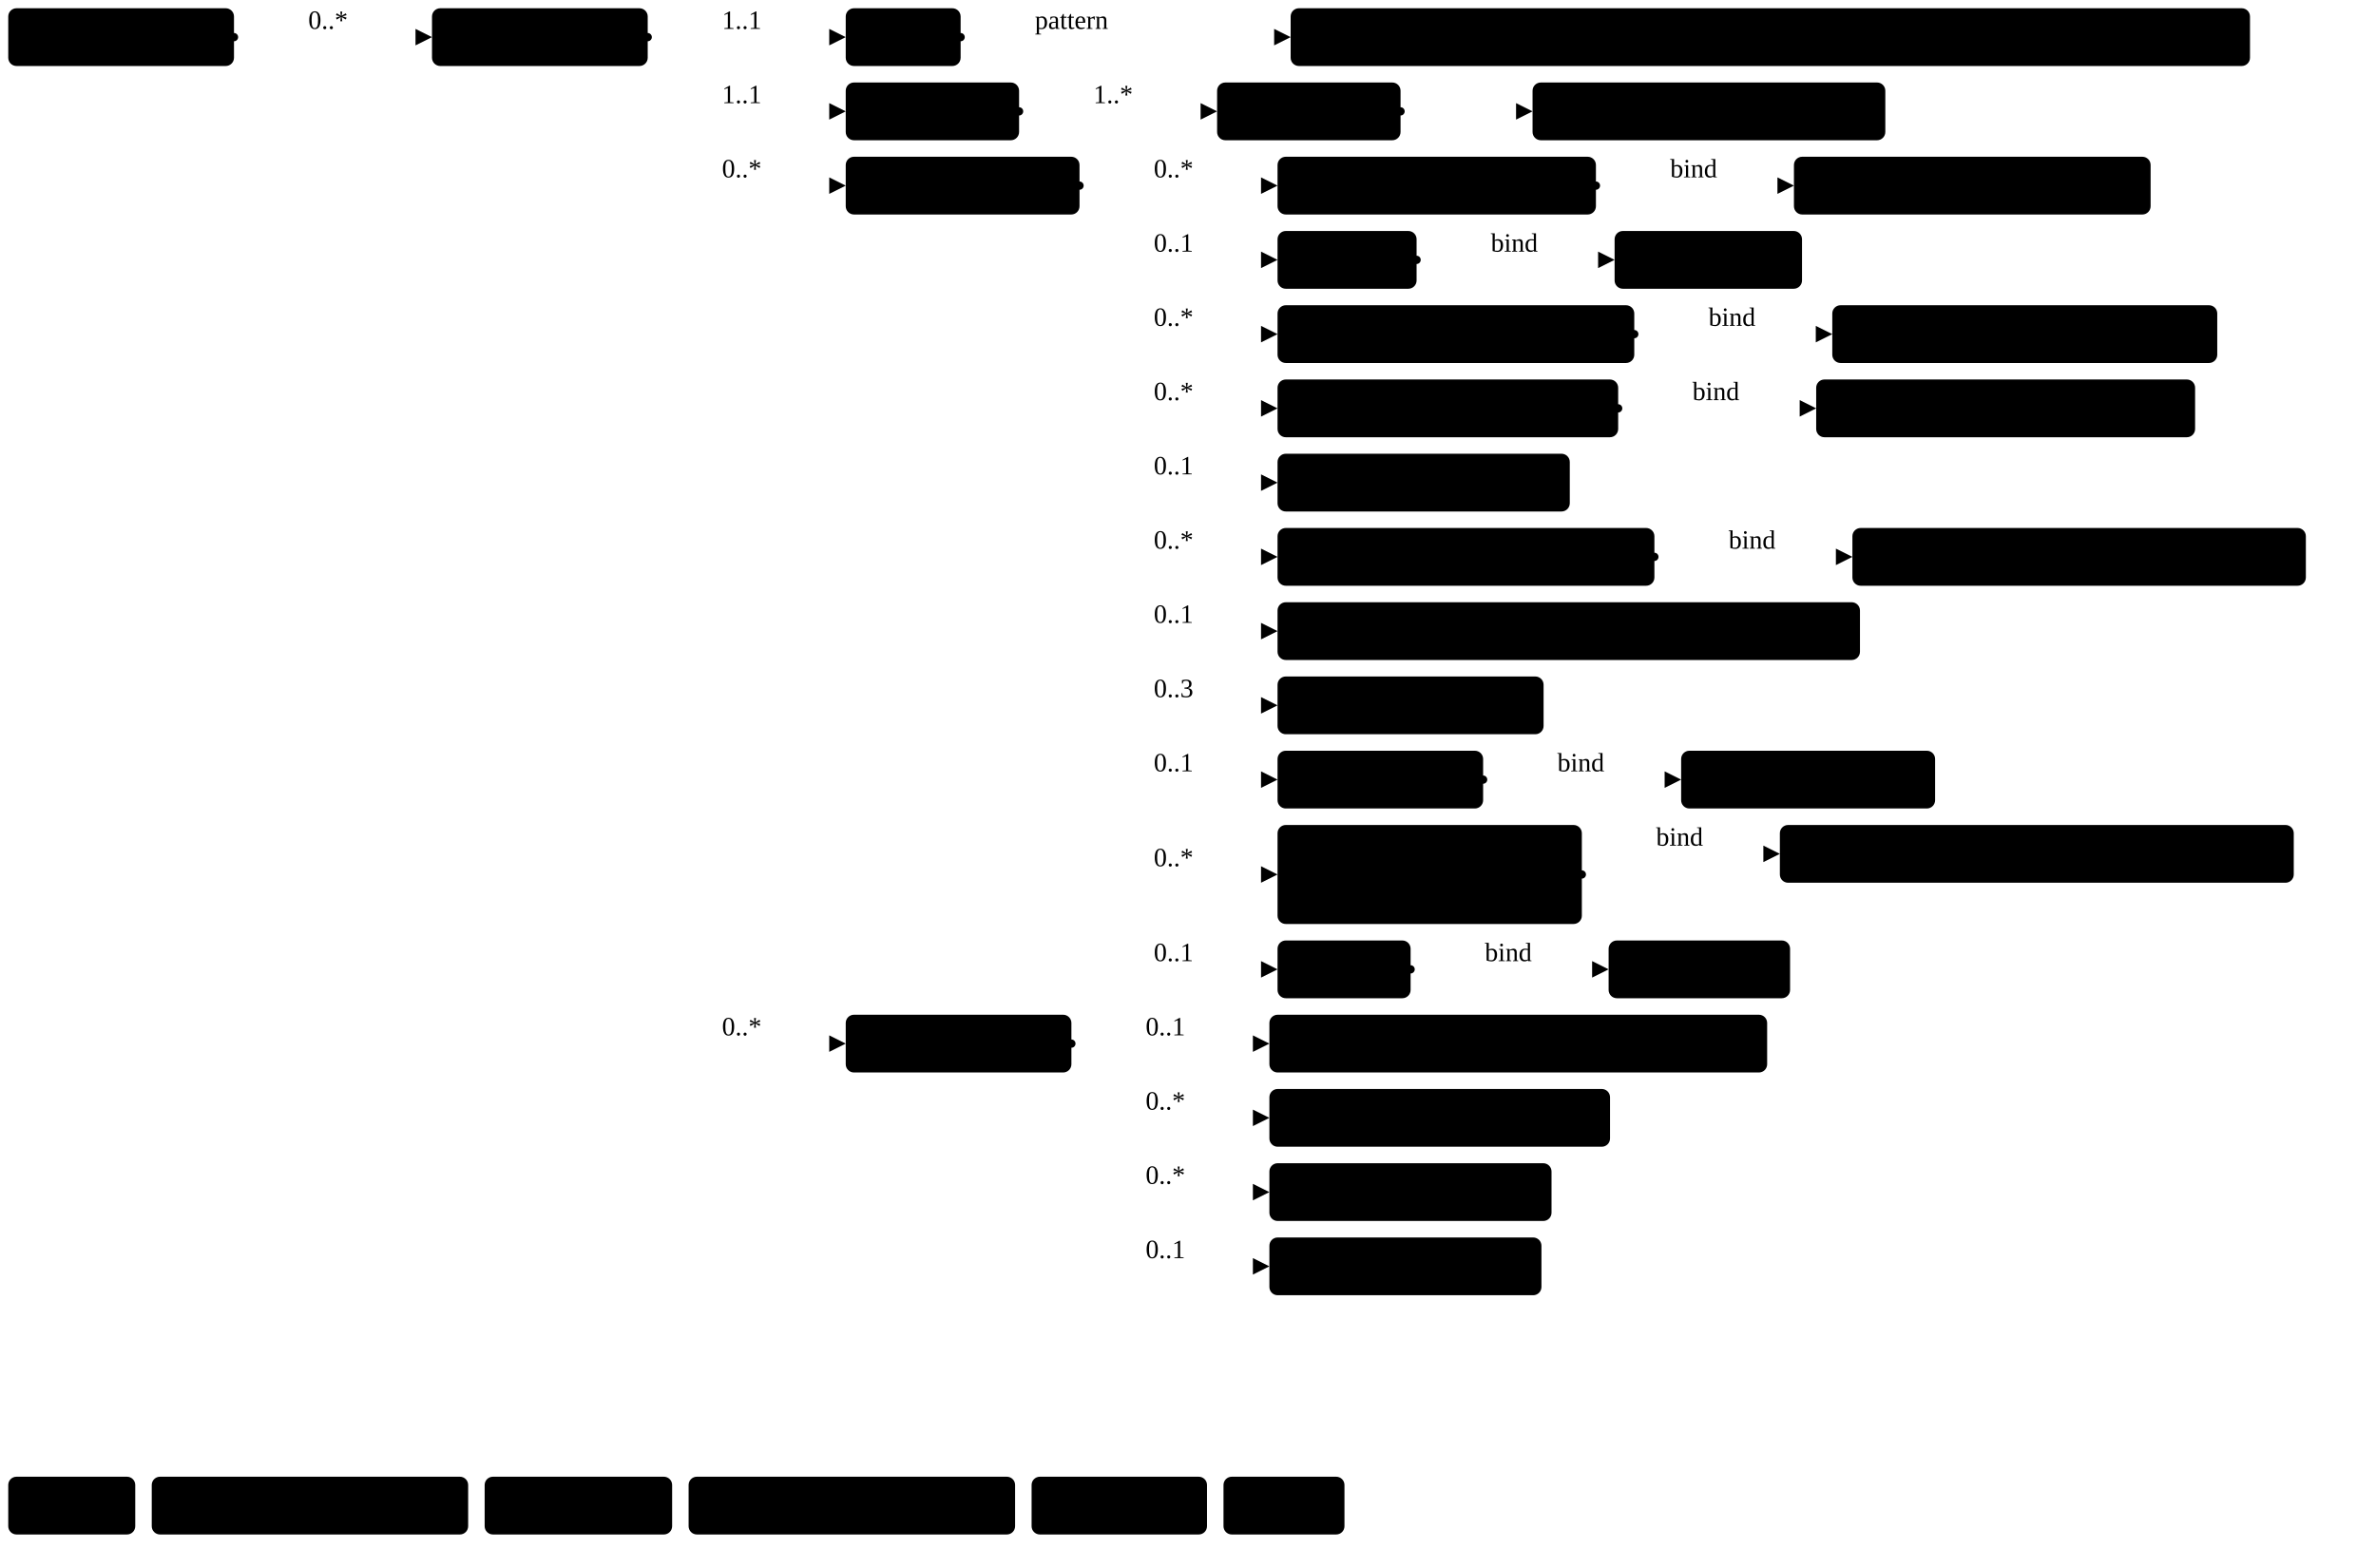
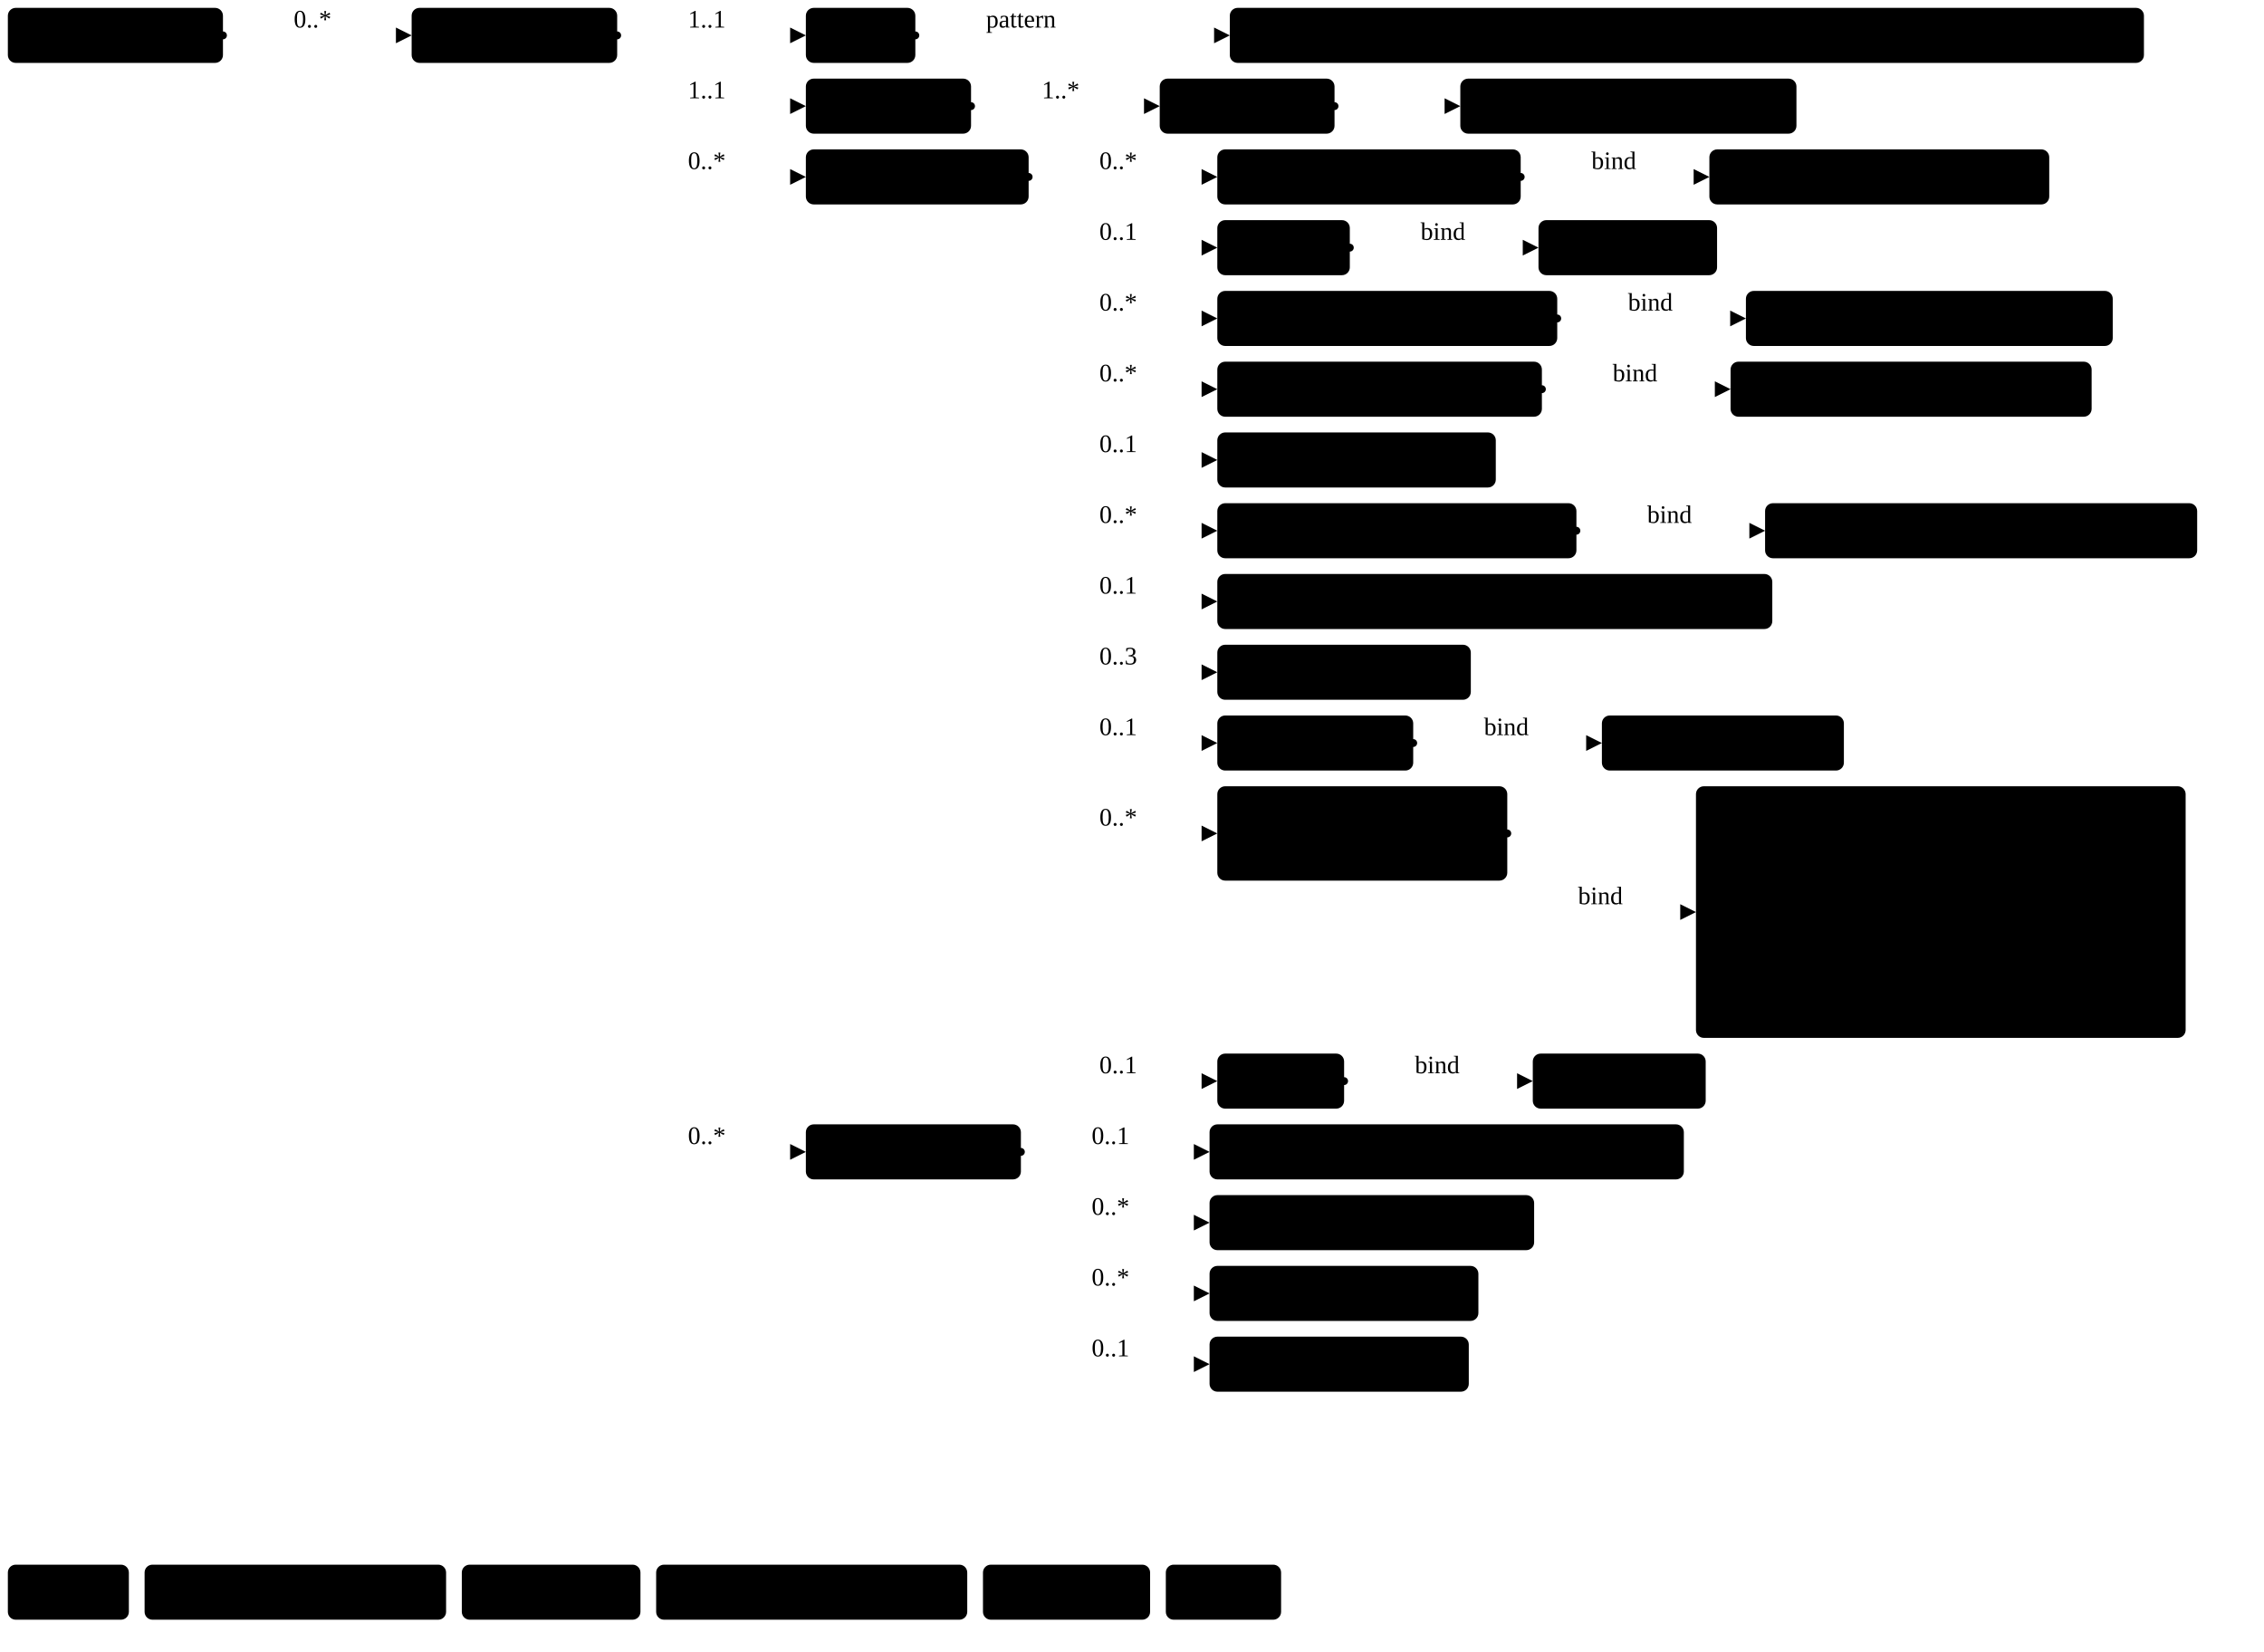
- <svg xmlns="http://www.w3.org/2000/svg" version="1.1" width="1079.91" height="712.5">
+ <svg xmlns="http://www.w3.org/2000/svg" version="1.1" width="1079.91" height="787.5">
  <defs>
    <marker id="arrowStart" markerWidth="3.75" markerHeight="3.75" markerUnits="px" refX="1.88" refY="1.88">
      <circle class="connector" cx="1.88" cy="1.88" r="1.88" />
    </marker>
    <marker id="arrowEnd" markerWidth="7.5" markerHeight="7.5" markerUnits="px" refX="7.5" refY="3.75">
      <polygon class="connector" points="0 0 7.5 3.75 0 7.5" />
    </marker>
  </defs>
  <g>
    <g transform="translate(3.75 3.75)">
      <a href="StructureDefinition-MGFinding.html" target="_top">
        <rect class="profile" x="0" y="0" width="102.6" height="26.25" rx="3.75" ry="3.75" />
      </a>
      <a href="StructureDefinition-MGFinding.html" target="_top">
        <text x="5.62" y="18.75" text-anchor="left" class="profile">Mg Findings</text>
      </a>
    </g>
    <line class="connector" marker-end="url(#arrowEnd)" x1="136.35" y1="16.88" x2="196.35" y2="16.88" />
    <text x="140.1" y="13.12" text-anchor="right" class="lhsText">0..*</text>
    <line class="connector" marker-start="url(#arrowStart)" x1="106.35" y1="16.88" x2="136.35" y2="16.88" />
    <line class="connector" x1="136.35" y1="16.88" x2="136.35" y2="16.88" />
  </g>
  <g>
    <g transform="translate(196.35 3.75)">
      <a href="StructureDefinition-AbnormalitySkinLesion.html" target="_top">
        <rect class="focus" x="0" y="0" width="98.04" height="26.25" rx="3.75" ry="3.75" />
      </a>
      <a href="StructureDefinition-AbnormalitySkinLesion.html" target="_top">
        <text x="5.62" y="18.75" text-anchor="left" class="focus">Skin Lesion</text>
      </a>
    </g>
    <line class="connector" marker-end="url(#arrowEnd)" x1="324.39" y1="16.88" x2="384.39" y2="16.88" />
    <text x="328.14" y="13.12" text-anchor="right" class="lhsText">1..1</text>
    <line class="connector" marker-end="url(#arrowEnd)" x1="324.39" y1="50.62" x2="384.39" y2="50.62" />
    <text x="328.14" y="46.88" text-anchor="right" class="lhsText">1..1</text>
    <line class="connector" marker-end="url(#arrowEnd)" x1="324.39" y1="84.38" x2="384.39" y2="84.38" />
    <text x="328.14" y="80.62" text-anchor="right" class="lhsText">0..*</text>
-     <line class="connector" marker-end="url(#arrowEnd)" x1="324.39" y1="474.38" x2="384.39" y2="474.38" />
-     <text x="328.14" y="470.62" text-anchor="right" class="lhsText">0..*</text>
+     <line class="connector" marker-end="url(#arrowEnd)" x1="324.39" y1="549.38" x2="384.39" y2="549.38" />
+     <text x="328.14" y="545.62" text-anchor="right" class="lhsText">0..*</text>
    <line class="connector" marker-start="url(#arrowStart)" x1="294.39" y1="16.88" x2="324.39" y2="16.88" />
-     <line class="connector" x1="324.39" y1="16.88" x2="324.39" y2="474.38" />
+     <line class="connector" x1="324.39" y1="16.88" x2="324.39" y2="549.38" />
  </g>
  <g>
    <g transform="translate(384.39 3.75)">
      <a href="StructureDefinition-AbnormalitySkinLesion-definitions.html#Observation.code" target="_top">
        <rect class="element" x="0" y="0" width="52.22" height="26.25" rx="3.75" ry="3.75" />
      </a>
      <a href="StructureDefinition-AbnormalitySkinLesion-definitions.html#Observation.code" target="_top">
        <text x="5.62" y="18.75" text-anchor="left" class="element">Code</text>
      </a>
    </g>
    <line class="connector" marker-end="url(#arrowEnd)" x1="466.61" y1="16.88" x2="586.61" y2="16.88" />
    <text x="470.36" y="13.12" text-anchor="right" class="lhsText">pattern </text>
    <line class="connector" marker-start="url(#arrowStart)" x1="436.61" y1="16.88" x2="466.61" y2="16.88" />
    <line class="connector" x1="466.61" y1="16.88" x2="466.61" y2="16.88" />
  </g>
  <g>
    <g transform="translate(586.61 3.75)">
      <a href="http://hl7.org/fhir/us/breast-radiology/CodeSystem/ObservationCodesCS" target="_top">
        <rect class="value" x="0" y="0" width="436.03" height="26.25" rx="3.75" ry="3.75" />
      </a>
      <a href="http://hl7.org/fhir/us/breast-radiology/CodeSystem/ObservationCodesCS" target="_top">
        <text x="5.62" y="18.75" text-anchor="left" class="value">ObservationCodesCS#abnormalitySkinLesionObservation</text>
      </a>
    </g>
  </g>
  <g>
    <g transform="translate(384.39 37.5)">
      <a href="StructureDefinition-AbnormalitySkinLesion-definitions.html#Observation.bodySite" target="_top">
        <rect class="element" x="0" y="0" width="78.79" height="26.25" rx="3.75" ry="3.75" />
      </a>
      <a href="StructureDefinition-AbnormalitySkinLesion-definitions.html#Observation.bodySite" target="_top">
        <text x="5.62" y="18.75" text-anchor="left" class="element">BodySite</text>
      </a>
    </g>
    <line class="connector" marker-end="url(#arrowEnd)" x1="493.18" y1="50.62" x2="553.18" y2="50.62" />
    <text x="496.93" y="46.88" text-anchor="right" class="lhsText">1..*</text>
    <line class="connector" marker-start="url(#arrowStart)" x1="463.18" y1="50.62" x2="493.18" y2="50.62" />
    <line class="connector" x1="493.18" y1="50.62" x2="493.18" y2="50.62" />
  </g>
  <g>
    <g transform="translate(553.18 37.5)">
      <a href="StructureDefinition-AbnormalitySkinLesion-definitions.html#Observation.bodySite.extension" target="_top">
        <rect class="element" x="0" y="0" width="83.38" height="26.25" rx="3.75" ry="3.75" />
      </a>
      <a href="StructureDefinition-AbnormalitySkinLesion-definitions.html#Observation.bodySite.extension" target="_top">
        <text x="5.62" y="18.75" text-anchor="left" class="element">extension</text>
      </a>
    </g>
    <line class="connector" marker-end="url(#arrowEnd)" x1="666.56" y1="50.62" x2="696.56" y2="50.62" />
    <line class="connector" marker-start="url(#arrowStart)" x1="636.56" y1="50.62" x2="666.56" y2="50.62" />
    <line class="connector" x1="666.56" y1="50.62" x2="666.56" y2="50.62" />
  </g>
  <g>
    <g transform="translate(696.56 37.5)">
      <a href="StructureDefinition-BreastBodyLocationExtension.html" target="_top">
        <rect class="extension" x="0" y="0" width="160.33" height="26.25" rx="3.75" ry="3.75" />
      </a>
      <a href="StructureDefinition-BreastBodyLocationExtension.html" target="_top">
        <text x="5.62" y="18.75" text-anchor="left" class="extension">BreastBodyLocation</text>
      </a>
    </g>
  </g>
  <g>
    <g transform="translate(384.39 71.25)">
      <a href="StructureDefinition-AbnormalitySkinLesion-definitions.html#Observation.component" target="_top">
        <rect class="element" x="0" y="0" width="106.26" height="26.25" rx="3.75" ry="3.75" />
      </a>
      <a href="StructureDefinition-AbnormalitySkinLesion-definitions.html#Observation.component" target="_top">
        <text x="5.62" y="18.75" text-anchor="left" class="element">Components</text>
      </a>
    </g>
    <line class="connector" marker-end="url(#arrowEnd)" x1="520.65" y1="84.38" x2="580.65" y2="84.38" />
    <text x="524.4" y="80.62" text-anchor="right" class="lhsText">0..*</text>
    <line class="connector" marker-end="url(#arrowEnd)" x1="520.65" y1="118.12" x2="580.65" y2="118.12" />
    <text x="524.4" y="114.38" text-anchor="right" class="lhsText">0..1</text>
    <line class="connector" marker-end="url(#arrowEnd)" x1="520.65" y1="151.88" x2="580.65" y2="151.88" />
    <text x="524.4" y="148.12" text-anchor="right" class="lhsText">0..*</text>
    <line class="connector" marker-end="url(#arrowEnd)" x1="520.65" y1="185.62" x2="580.65" y2="185.62" />
    <text x="524.4" y="181.88" text-anchor="right" class="lhsText">0..*</text>
    <line class="connector" marker-end="url(#arrowEnd)" x1="520.65" y1="219.38" x2="580.65" y2="219.38" />
    <text x="524.4" y="215.62" text-anchor="right" class="lhsText">0..1</text>
    <line class="connector" marker-end="url(#arrowEnd)" x1="520.65" y1="253.12" x2="580.65" y2="253.12" />
    <text x="524.4" y="249.38" text-anchor="right" class="lhsText">0..*</text>
    <line class="connector" marker-end="url(#arrowEnd)" x1="520.65" y1="286.88" x2="580.65" y2="286.88" />
    <text x="524.4" y="283.12" text-anchor="right" class="lhsText">0..1</text>
    <line class="connector" marker-end="url(#arrowEnd)" x1="520.65" y1="320.62" x2="580.65" y2="320.62" />
    <text x="524.4" y="316.88" text-anchor="right" class="lhsText">0..3</text>
    <line class="connector" marker-end="url(#arrowEnd)" x1="520.65" y1="354.38" x2="580.65" y2="354.38" />
    <text x="524.4" y="350.62" text-anchor="right" class="lhsText">0..1</text>
    <line class="connector" marker-end="url(#arrowEnd)" x1="520.65" y1="397.5" x2="580.65" y2="397.5" />
    <text x="524.4" y="393.75" text-anchor="right" class="lhsText">0..*</text>
-     <line class="connector" marker-end="url(#arrowEnd)" x1="520.65" y1="440.62" x2="580.65" y2="440.62" />
-     <text x="524.4" y="436.88" text-anchor="right" class="lhsText">0..1</text>
+     <line class="connector" marker-end="url(#arrowEnd)" x1="520.65" y1="515.62" x2="580.65" y2="515.62" />
+     <text x="524.4" y="511.88" text-anchor="right" class="lhsText">0..1</text>
    <line class="connector" marker-start="url(#arrowStart)" x1="490.65" y1="84.38" x2="520.65" y2="84.38" />
-     <line class="connector" x1="520.65" y1="84.38" x2="520.65" y2="440.62" />
+     <line class="connector" x1="520.65" y1="84.38" x2="520.65" y2="515.62" />
  </g>
  <g>
    <g transform="translate(580.65 71.25)">
      <a href="StructureDefinition-AbnormalitySkinLesion-definitions.html#Observation.component:correspondsWith" target="_top">
        <rect class="element" x="0" y="0" width="144.71" height="26.25" rx="3.75" ry="3.75" />
      </a>
      <a href="StructureDefinition-AbnormalitySkinLesion-definitions.html#Observation.component:correspondsWith" target="_top">
        <text x="5.62" y="18.75" text-anchor="left" class="element">Corresponds With</text>
      </a>
    </g>
    <line class="connector" marker-end="url(#arrowEnd)" x1="755.36" y1="84.38" x2="815.36" y2="84.38" />
    <text x="759.11" y="80.62" text-anchor="right" class="lhsText">bind</text>
    <line class="connector" marker-start="url(#arrowStart)" x1="725.36" y1="84.38" x2="755.36" y2="84.38" />
    <line class="connector" x1="755.36" y1="84.38" x2="755.36" y2="84.38" />
  </g>
  <g>
    <g transform="translate(815.36 71.25)">
      <a href="ValueSet-CorrespondsWithVS.html" target="_top">
        <rect class="valueSet" x="0" y="0" width="162.11" height="26.25" rx="3.75" ry="3.75" />
      </a>
      <a href="ValueSet-CorrespondsWithVS.html" target="_top">
        <text x="5.62" y="18.75" text-anchor="left" class="valueSet">CorrespondsWithVS</text>
      </a>
    </g>
  </g>
  <g>
    <g transform="translate(580.65 105)">
      <a href="StructureDefinition-AbnormalitySkinLesion-definitions.html#Observation.component:margin" target="_top">
        <rect class="element" x="0" y="0" width="63.2" height="26.25" rx="3.75" ry="3.75" />
      </a>
      <a href="StructureDefinition-AbnormalitySkinLesion-definitions.html#Observation.component:margin" target="_top">
        <text x="5.62" y="18.75" text-anchor="left" class="element">Margin</text>
      </a>
    </g>
    <line class="connector" marker-end="url(#arrowEnd)" x1="673.85" y1="118.12" x2="733.85" y2="118.12" />
    <text x="677.6" y="114.38" text-anchor="right" class="lhsText">bind</text>
    <line class="connector" marker-start="url(#arrowStart)" x1="643.85" y1="118.12" x2="673.85" y2="118.12" />
    <line class="connector" x1="673.85" y1="118.12" x2="673.85" y2="118.12" />
  </g>
  <g>
    <g transform="translate(733.85 105)">
      <a href="ValueSet-MarginVS.html" target="_top">
        <rect class="valueSet" x="0" y="0" width="85.18" height="26.25" rx="3.75" ry="3.75" />
      </a>
      <a href="ValueSet-MarginVS.html" target="_top">
        <text x="5.62" y="18.75" text-anchor="left" class="valueSet">MarginVS</text>
      </a>
    </g>
  </g>
  <g>
    <g transform="translate(580.65 138.75)">
      <a href="StructureDefinition-AbnormalitySkinLesion-definitions.html#Observation.component:notPreviouslySeen" target="_top">
        <rect class="element" x="0" y="0" width="162.14" height="26.25" rx="3.75" ry="3.75" />
      </a>
      <a href="StructureDefinition-AbnormalitySkinLesion-definitions.html#Observation.component:notPreviouslySeen" target="_top">
        <text x="5.62" y="18.75" text-anchor="left" class="element">Not Previously Seen</text>
      </a>
    </g>
    <line class="connector" marker-end="url(#arrowEnd)" x1="772.79" y1="151.88" x2="832.79" y2="151.88" />
    <text x="776.54" y="148.12" text-anchor="right" class="lhsText">bind</text>
    <line class="connector" marker-start="url(#arrowStart)" x1="742.79" y1="151.88" x2="772.79" y2="151.88" />
    <line class="connector" x1="772.79" y1="151.88" x2="772.79" y2="151.88" />
  </g>
  <g>
    <g transform="translate(832.79 138.75)">
      <a href="ValueSet-NotPreviouslySeenVS.html" target="_top">
        <rect class="valueSet" x="0" y="0" width="174.97" height="26.25" rx="3.75" ry="3.75" />
      </a>
      <a href="ValueSet-NotPreviouslySeenVS.html" target="_top">
        <text x="5.62" y="18.75" text-anchor="left" class="valueSet">NotPreviouslySeenVS</text>
      </a>
    </g>
  </g>
  <g>
    <g transform="translate(580.65 172.5)">
      <a href="StructureDefinition-AbnormalitySkinLesion-definitions.html#Observation.component:obsChanges" target="_top">
        <rect class="element" x="0" y="0" width="154.82" height="26.25" rx="3.75" ry="3.75" />
      </a>
      <a href="StructureDefinition-AbnormalitySkinLesion-definitions.html#Observation.component:obsChanges" target="_top">
        <text x="5.62" y="18.75" text-anchor="left" class="element">Observed Changes</text>
      </a>
    </g>
    <line class="connector" marker-end="url(#arrowEnd)" x1="765.47" y1="185.62" x2="825.47" y2="185.62" />
    <text x="769.22" y="181.88" text-anchor="right" class="lhsText">bind</text>
    <line class="connector" marker-start="url(#arrowStart)" x1="735.47" y1="185.62" x2="765.47" y2="185.62" />
    <line class="connector" x1="765.47" y1="185.62" x2="765.47" y2="185.62" />
  </g>
  <g>
    <g transform="translate(825.47 172.5)">
      <a href="ValueSet-ObservedChangesVS.html" target="_top">
        <rect class="valueSet" x="0" y="0" width="172.22" height="26.25" rx="3.75" ry="3.75" />
      </a>
      <a href="ValueSet-ObservedChangesVS.html" target="_top">
        <text x="5.62" y="18.75" text-anchor="left" class="valueSet">ObservedChangesVS</text>
      </a>
    </g>
  </g>
  <g>
    <g transform="translate(580.65 206.25)">
      <a href="StructureDefinition-AbnormalitySkinLesion-definitions.html#Observation.component:observedCount" target="_top">
        <rect class="element" x="0" y="0" width="132.83" height="26.25" rx="3.75" ry="3.75" />
      </a>
      <a href="StructureDefinition-AbnormalitySkinLesion-definitions.html#Observation.component:observedCount" target="_top">
        <text x="5.62" y="18.75" text-anchor="left" class="element">Observed Count</text>
      </a>
    </g>
  </g>
  <g>
    <g transform="translate(580.65 240)">
      <a href="StructureDefinition-AbnormalitySkinLesion-definitions.html#Observation.component:obsDistribution" target="_top">
        <rect class="element" x="0" y="0" width="171.29" height="26.25" rx="3.75" ry="3.75" />
      </a>
      <a href="StructureDefinition-AbnormalitySkinLesion-definitions.html#Observation.component:obsDistribution" target="_top">
        <text x="5.62" y="18.75" text-anchor="left" class="element">Observed Distribution</text>
      </a>
    </g>
    <line class="connector" marker-end="url(#arrowEnd)" x1="781.93" y1="253.12" x2="841.93" y2="253.12" />
    <text x="785.68" y="249.38" text-anchor="right" class="lhsText">bind</text>
    <line class="connector" marker-start="url(#arrowStart)" x1="751.93" y1="253.12" x2="781.93" y2="253.12" />
    <line class="connector" x1="781.93" y1="253.12" x2="781.93" y2="253.12" />
  </g>
  <g>
    <g transform="translate(841.93 240)">
      <a href="ValueSet-CalcificationDistributionVS.html" target="_top">
        <rect class="valueSet" x="0" y="0" width="206.1" height="26.25" rx="3.75" ry="3.75" />
      </a>
      <a href="ValueSet-CalcificationDistributionVS.html" target="_top">
        <text x="5.62" y="18.75" text-anchor="left" class="valueSet">CalcificationDistributionVS</text>
      </a>
    </g>
  </g>
  <g>
    <g transform="translate(580.65 273.75)">
      <a href="StructureDefinition-AbnormalitySkinLesion-definitions.html#Observation.component:obsDistRegionSize" target="_top">
        <rect class="element" x="0" y="0" width="264.72" height="26.25" rx="3.75" ry="3.75" />
      </a>
      <a href="StructureDefinition-AbnormalitySkinLesion-definitions.html#Observation.component:obsDistRegionSize" target="_top">
        <text x="5.62" y="18.75" text-anchor="left" class="element">Observed Distribution Region Size</text>
      </a>
    </g>
  </g>
  <g>
    <g transform="translate(580.65 307.5)">
      <a href="StructureDefinition-AbnormalitySkinLesion-definitions.html#Observation.component:obsSize" target="_top">
        <rect class="element" x="0" y="0" width="120.92" height="26.25" rx="3.75" ry="3.75" />
      </a>
      <a href="StructureDefinition-AbnormalitySkinLesion-definitions.html#Observation.component:obsSize" target="_top">
        <text x="5.62" y="18.75" text-anchor="left" class="element">Observed Size</text>
      </a>
    </g>
  </g>
  <g>
    <g transform="translate(580.65 341.25)">
      <a href="StructureDefinition-AbnormalitySkinLesion-definitions.html#Observation.component:orientation" target="_top">
        <rect class="element" x="0" y="0" width="93.44" height="26.25" rx="3.75" ry="3.75" />
      </a>
      <a href="StructureDefinition-AbnormalitySkinLesion-definitions.html#Observation.component:orientation" target="_top">
        <text x="5.62" y="18.75" text-anchor="left" class="element">Orientation</text>
      </a>
    </g>
    <line class="connector" marker-end="url(#arrowEnd)" x1="704.09" y1="354.38" x2="764.09" y2="354.38" />
    <text x="707.84" y="350.62" text-anchor="right" class="lhsText">bind</text>
    <line class="connector" marker-start="url(#arrowStart)" x1="674.09" y1="354.38" x2="704.09" y2="354.38" />
    <line class="connector" x1="704.09" y1="354.38" x2="704.09" y2="354.38" />
  </g>
  <g>
    <g transform="translate(764.09 341.25)">
      <a href="ValueSet-OrientationVS.html" target="_top">
        <rect class="valueSet" x="0" y="0" width="115.43" height="26.25" rx="3.75" ry="3.75" />
      </a>
      <a href="ValueSet-OrientationVS.html" target="_top">
        <text x="5.62" y="18.75" text-anchor="left" class="valueSet">OrientationVS</text>
      </a>
    </g>
  </g>
  <g>
    <g transform="translate(580.65 375)">
      <a href="StructureDefinition-AbnormalitySkinLesion-definitions.html#Observation.component:prevDemBy" target="_top">
        <rect class="element" x="0" y="0" width="138.31" height="45" rx="3.75" ry="3.75" />
      </a>
      <a href="StructureDefinition-AbnormalitySkinLesion-definitions.html#Observation.component:prevDemBy" target="_top">
        <text x="5.62" y="18.75" text-anchor="left" class="element">Previously</text>
      </a>
      <a href="StructureDefinition-AbnormalitySkinLesion-definitions.html#Observation.component:prevDemBy" target="_top">
        <text x="5.62" y="37.5" text-anchor="left" class="element">Demonstrated by</text>
      </a>
    </g>
-     <line class="connector" marker-end="url(#arrowEnd)" x1="748.96" y1="388.12" x2="808.96" y2="388.12" />
-     <text x="752.71" y="384.38" text-anchor="right" class="lhsText">bind</text>
+     <line class="connector" marker-end="url(#arrowEnd)" x1="748.96" y1="435" x2="808.96" y2="435" />
+     <text x="752.71" y="431.25" text-anchor="right" class="lhsText">bind</text>
    <line class="connector" marker-start="url(#arrowStart)" x1="718.96" y1="397.5" x2="748.96" y2="397.5" />
-     <line class="connector" x1="748.96" y1="388.12" x2="748.96" y2="397.5" />
+     <line class="connector" x1="748.96" y1="397.5" x2="748.96" y2="435" />
  </g>
  <g>
    <g transform="translate(808.96 375)">
      <a href="ValueSet-PreviouslyDemonstratedByVS.html" target="_top">
-         <rect class="valueSet" x="0" y="0" width="233.57" height="26.25" rx="3.75" ry="3.75" />
-       </a>
-       <a href="ValueSet-PreviouslyDemonstratedByVS.html" target="_top">
-         <text x="5.62" y="18.75" text-anchor="left" class="valueSet">PreviouslyDemonstratedByVS</text>
-       </a>
-     </g>
-   </g>
-   <g>
-     <g transform="translate(580.65 427.5)">
+         <rect class="valueSet" x="0" y="0" width="233.57" height="120" rx="3.75" ry="3.75" />
+       </a>
+       <a href="ValueSet-PreviouslyDemonstratedByVS.html" target="_top">
+         <text x="5.62" y="18.75" text-anchor="left" class="valueSet">org</text>
+       </a>
+       <a href="ValueSet-PreviouslyDemonstratedByVS.html" target="_top">
+         <text x="5.62" y="37.5" text-anchor="left" class="valueSet">fhir</text>
+       </a>
+       <a href="ValueSet-PreviouslyDemonstratedByVS.html" target="_top">
+         <text x="5.62" y="56.25" text-anchor="left" class="valueSet">us</text>
+       </a>
+       <a href="ValueSet-PreviouslyDemonstratedByVS.html" target="_top">
+         <text x="5.62" y="75" text-anchor="left" class="valueSet">breast-radiology</text>
+       </a>
+       <a href="ValueSet-PreviouslyDemonstratedByVS.html" target="_top">
+         <text x="5.62" y="93.75" text-anchor="left" class="valueSet">ValueSet</text>
+       </a>
+       <a href="ValueSet-PreviouslyDemonstratedByVS.html" target="_top">
+         <text x="5.62" y="112.5" text-anchor="left" class="valueSet">PreviouslyDemonstratedByVS</text>
+       </a>
+     </g>
+   </g>
+   <g>
+     <g transform="translate(580.65 502.5)">
      <a href="StructureDefinition-AbnormalitySkinLesion-definitions.html#Observation.component:shape" target="_top">
        <rect class="element" x="0" y="0" width="60.48" height="26.25" rx="3.75" ry="3.75" />
      </a>
      <a href="StructureDefinition-AbnormalitySkinLesion-definitions.html#Observation.component:shape" target="_top">
        <text x="5.62" y="18.75" text-anchor="left" class="element">Shape</text>
      </a>
    </g>
-     <line class="connector" marker-end="url(#arrowEnd)" x1="671.13" y1="440.62" x2="731.13" y2="440.62" />
-     <text x="674.88" y="436.88" text-anchor="right" class="lhsText">bind</text>
-     <line class="connector" marker-start="url(#arrowStart)" x1="641.13" y1="440.62" x2="671.13" y2="440.62" />
-     <line class="connector" x1="671.13" y1="440.62" x2="671.13" y2="440.62" />
-   </g>
-   <g>
-     <g transform="translate(731.13 427.5)">
+     <line class="connector" marker-end="url(#arrowEnd)" x1="671.13" y1="515.62" x2="731.13" y2="515.62" />
+     <text x="674.88" y="511.88" text-anchor="right" class="lhsText">bind</text>
+     <line class="connector" marker-start="url(#arrowStart)" x1="641.13" y1="515.62" x2="671.13" y2="515.62" />
+     <line class="connector" x1="671.13" y1="515.62" x2="671.13" y2="515.62" />
+   </g>
+   <g>
+     <g transform="translate(731.13 502.5)">
      <a href="ValueSet-ShapeVS.html" target="_top">
        <rect class="valueSet" x="0" y="0" width="82.47" height="26.25" rx="3.75" ry="3.75" />
      </a>
      <a href="ValueSet-ShapeVS.html" target="_top">
        <text x="5.62" y="18.75" text-anchor="left" class="valueSet">ShapeVS</text>
      </a>
    </g>
  </g>
  <g>
-     <g transform="translate(384.39 461.25)">
+     <g transform="translate(384.39 536.25)">
      <a href="StructureDefinition-AbnormalitySkinLesion-definitions.html#Observation.hasMember" target="_top">
        <rect class="element" x="0" y="0" width="102.57" height="26.25" rx="3.75" ry="3.75" />
      </a>
      <a href="StructureDefinition-AbnormalitySkinLesion-definitions.html#Observation.hasMember" target="_top">
        <text x="5.62" y="18.75" text-anchor="left" class="element">HasMember</text>
      </a>
    </g>
-     <line class="connector" marker-end="url(#arrowEnd)" x1="516.95" y1="474.38" x2="576.95" y2="474.38" />
-     <text x="520.7" y="470.62" text-anchor="right" class="lhsText">0..1</text>
-     <line class="connector" marker-end="url(#arrowEnd)" x1="516.95" y1="508.12" x2="576.95" y2="508.12" />
-     <text x="520.7" y="504.38" text-anchor="right" class="lhsText">0..*</text>
-     <line class="connector" marker-end="url(#arrowEnd)" x1="516.95" y1="541.88" x2="576.95" y2="541.88" />
-     <text x="520.7" y="538.12" text-anchor="right" class="lhsText">0..*</text>
-     <line class="connector" marker-end="url(#arrowEnd)" x1="516.95" y1="575.62" x2="576.95" y2="575.62" />
-     <text x="520.7" y="571.88" text-anchor="right" class="lhsText">0..1</text>
-     <line class="connector" marker-start="url(#arrowStart)" x1="486.95" y1="474.38" x2="516.95" y2="474.38" />
-     <line class="connector" x1="516.95" y1="474.38" x2="516.95" y2="575.62" />
-   </g>
-   <g>
-     <g transform="translate(576.95 461.25)">
+     <line class="connector" marker-end="url(#arrowEnd)" x1="516.95" y1="549.38" x2="576.95" y2="549.38" />
+     <text x="520.7" y="545.62" text-anchor="right" class="lhsText">0..1</text>
+     <line class="connector" marker-end="url(#arrowEnd)" x1="516.95" y1="583.12" x2="576.95" y2="583.12" />
+     <text x="520.7" y="579.38" text-anchor="right" class="lhsText">0..*</text>
+     <line class="connector" marker-end="url(#arrowEnd)" x1="516.95" y1="616.88" x2="576.95" y2="616.88" />
+     <text x="520.7" y="613.12" text-anchor="right" class="lhsText">0..*</text>
+     <line class="connector" marker-end="url(#arrowEnd)" x1="516.95" y1="650.62" x2="576.95" y2="650.62" />
+     <text x="520.7" y="646.88" text-anchor="right" class="lhsText">0..1</text>
+     <line class="connector" marker-start="url(#arrowStart)" x1="486.95" y1="549.38" x2="516.95" y2="549.38" />
+     <line class="connector" x1="516.95" y1="549.38" x2="516.95" y2="650.62" />
+   </g>
+   <g>
+     <g transform="translate(576.95 536.25)">
      <a href="StructureDefinition-BreastAssessmentCategory.html" target="_top">
        <rect class="profile" x="0" y="0" width="226.23" height="26.25" rx="3.75" ry="3.75" />
      </a>
      <a href="StructureDefinition-BreastAssessmentCategory.html" target="_top">
        <text x="5.62" y="18.75" text-anchor="left" class="profile">Breast Assessment Category</text>
      </a>
    </g>
  </g>
  <g>
-     <g transform="translate(576.95 495)">
+     <g transform="translate(576.95 570)">
      <a href="StructureDefinition-AssociatedFeature.html" target="_top">
        <rect class="profile" x="0" y="0" width="154.82" height="26.25" rx="3.75" ry="3.75" />
      </a>
      <a href="StructureDefinition-AssociatedFeature.html" target="_top">
        <text x="5.62" y="18.75" text-anchor="left" class="profile">Associated Feature</text>
      </a>
    </g>
  </g>
  <g>
-     <g transform="translate(576.95 528.75)">
+     <g transform="translate(576.95 603.75)">
      <a href="StructureDefinition-ConsistentWith.html" target="_top">
        <rect class="profile" x="0" y="0" width="128.23" height="26.25" rx="3.75" ry="3.75" />
      </a>
      <a href="StructureDefinition-ConsistentWith.html" target="_top">
        <text x="5.62" y="18.75" text-anchor="left" class="profile">Consistent With</text>
      </a>
    </g>
  </g>
  <g>
-     <g transform="translate(576.95 562.5)">
+     <g transform="translate(576.95 637.5)">
      <a href="StructureDefinition-TumorSatellite.html" target="_top">
        <rect class="profile" x="0" y="0" width="123.65" height="26.25" rx="3.75" ry="3.75" />
      </a>
      <a href="StructureDefinition-TumorSatellite.html" target="_top">
        <text x="5.62" y="18.75" text-anchor="left" class="profile">Tumor Satellite</text>
      </a>
    </g>
  </g>
  <g>
-     <g transform="translate(3.75 671.25)">
+     <g transform="translate(3.75 746.25)">
      <rect class="focus" x="0" y="0" width="57.72" height="26.25" rx="3.75" ry="3.75" />
      <text x="5.62" y="18.75" text-anchor="left" class="focus">Focus</text>
    </g>
-     <g transform="translate(68.97 671.25)">
+     <g transform="translate(68.97 746.25)">
      <rect class="profile" x="0" y="0" width="143.81" height="26.25" rx="3.75" ry="3.75" />
      <text x="5.62" y="18.75" text-anchor="left" class="profile">Profiled Resource</text>
    </g>
-     <g transform="translate(220.28 671.25)">
+     <g transform="translate(220.28 746.25)">
      <rect class="extension" x="0" y="0" width="85.21" height="26.25" rx="3.75" ry="3.75" />
      <text x="5.62" y="18.75" text-anchor="left" class="extension">Extension</text>
    </g>
-     <g transform="translate(312.98 671.25)">
+     <g transform="translate(312.98 746.25)">
      <rect class="element" x="0" y="0" width="148.39" height="26.25" rx="3.75" ry="3.75" />
      <text x="5.62" y="18.75" text-anchor="left" class="element">Resource Element</text>
    </g>
-     <g transform="translate(468.87 671.25)">
+     <g transform="translate(468.87 746.25)">
      <rect class="valueSet" x="0" y="0" width="79.72" height="26.25" rx="3.75" ry="3.75" />
      <text x="5.62" y="18.75" text-anchor="left" class="valueSet">ValueSet</text>
    </g>
-     <g transform="translate(556.09 671.25)">
+     <g transform="translate(556.09 746.25)">
      <rect class="value" x="0" y="0" width="54.98" height="26.25" rx="3.75" ry="3.75" />
      <text x="5.62" y="18.75" text-anchor="left" class="value">Value</text>
    </g>
  </g>
</svg>
